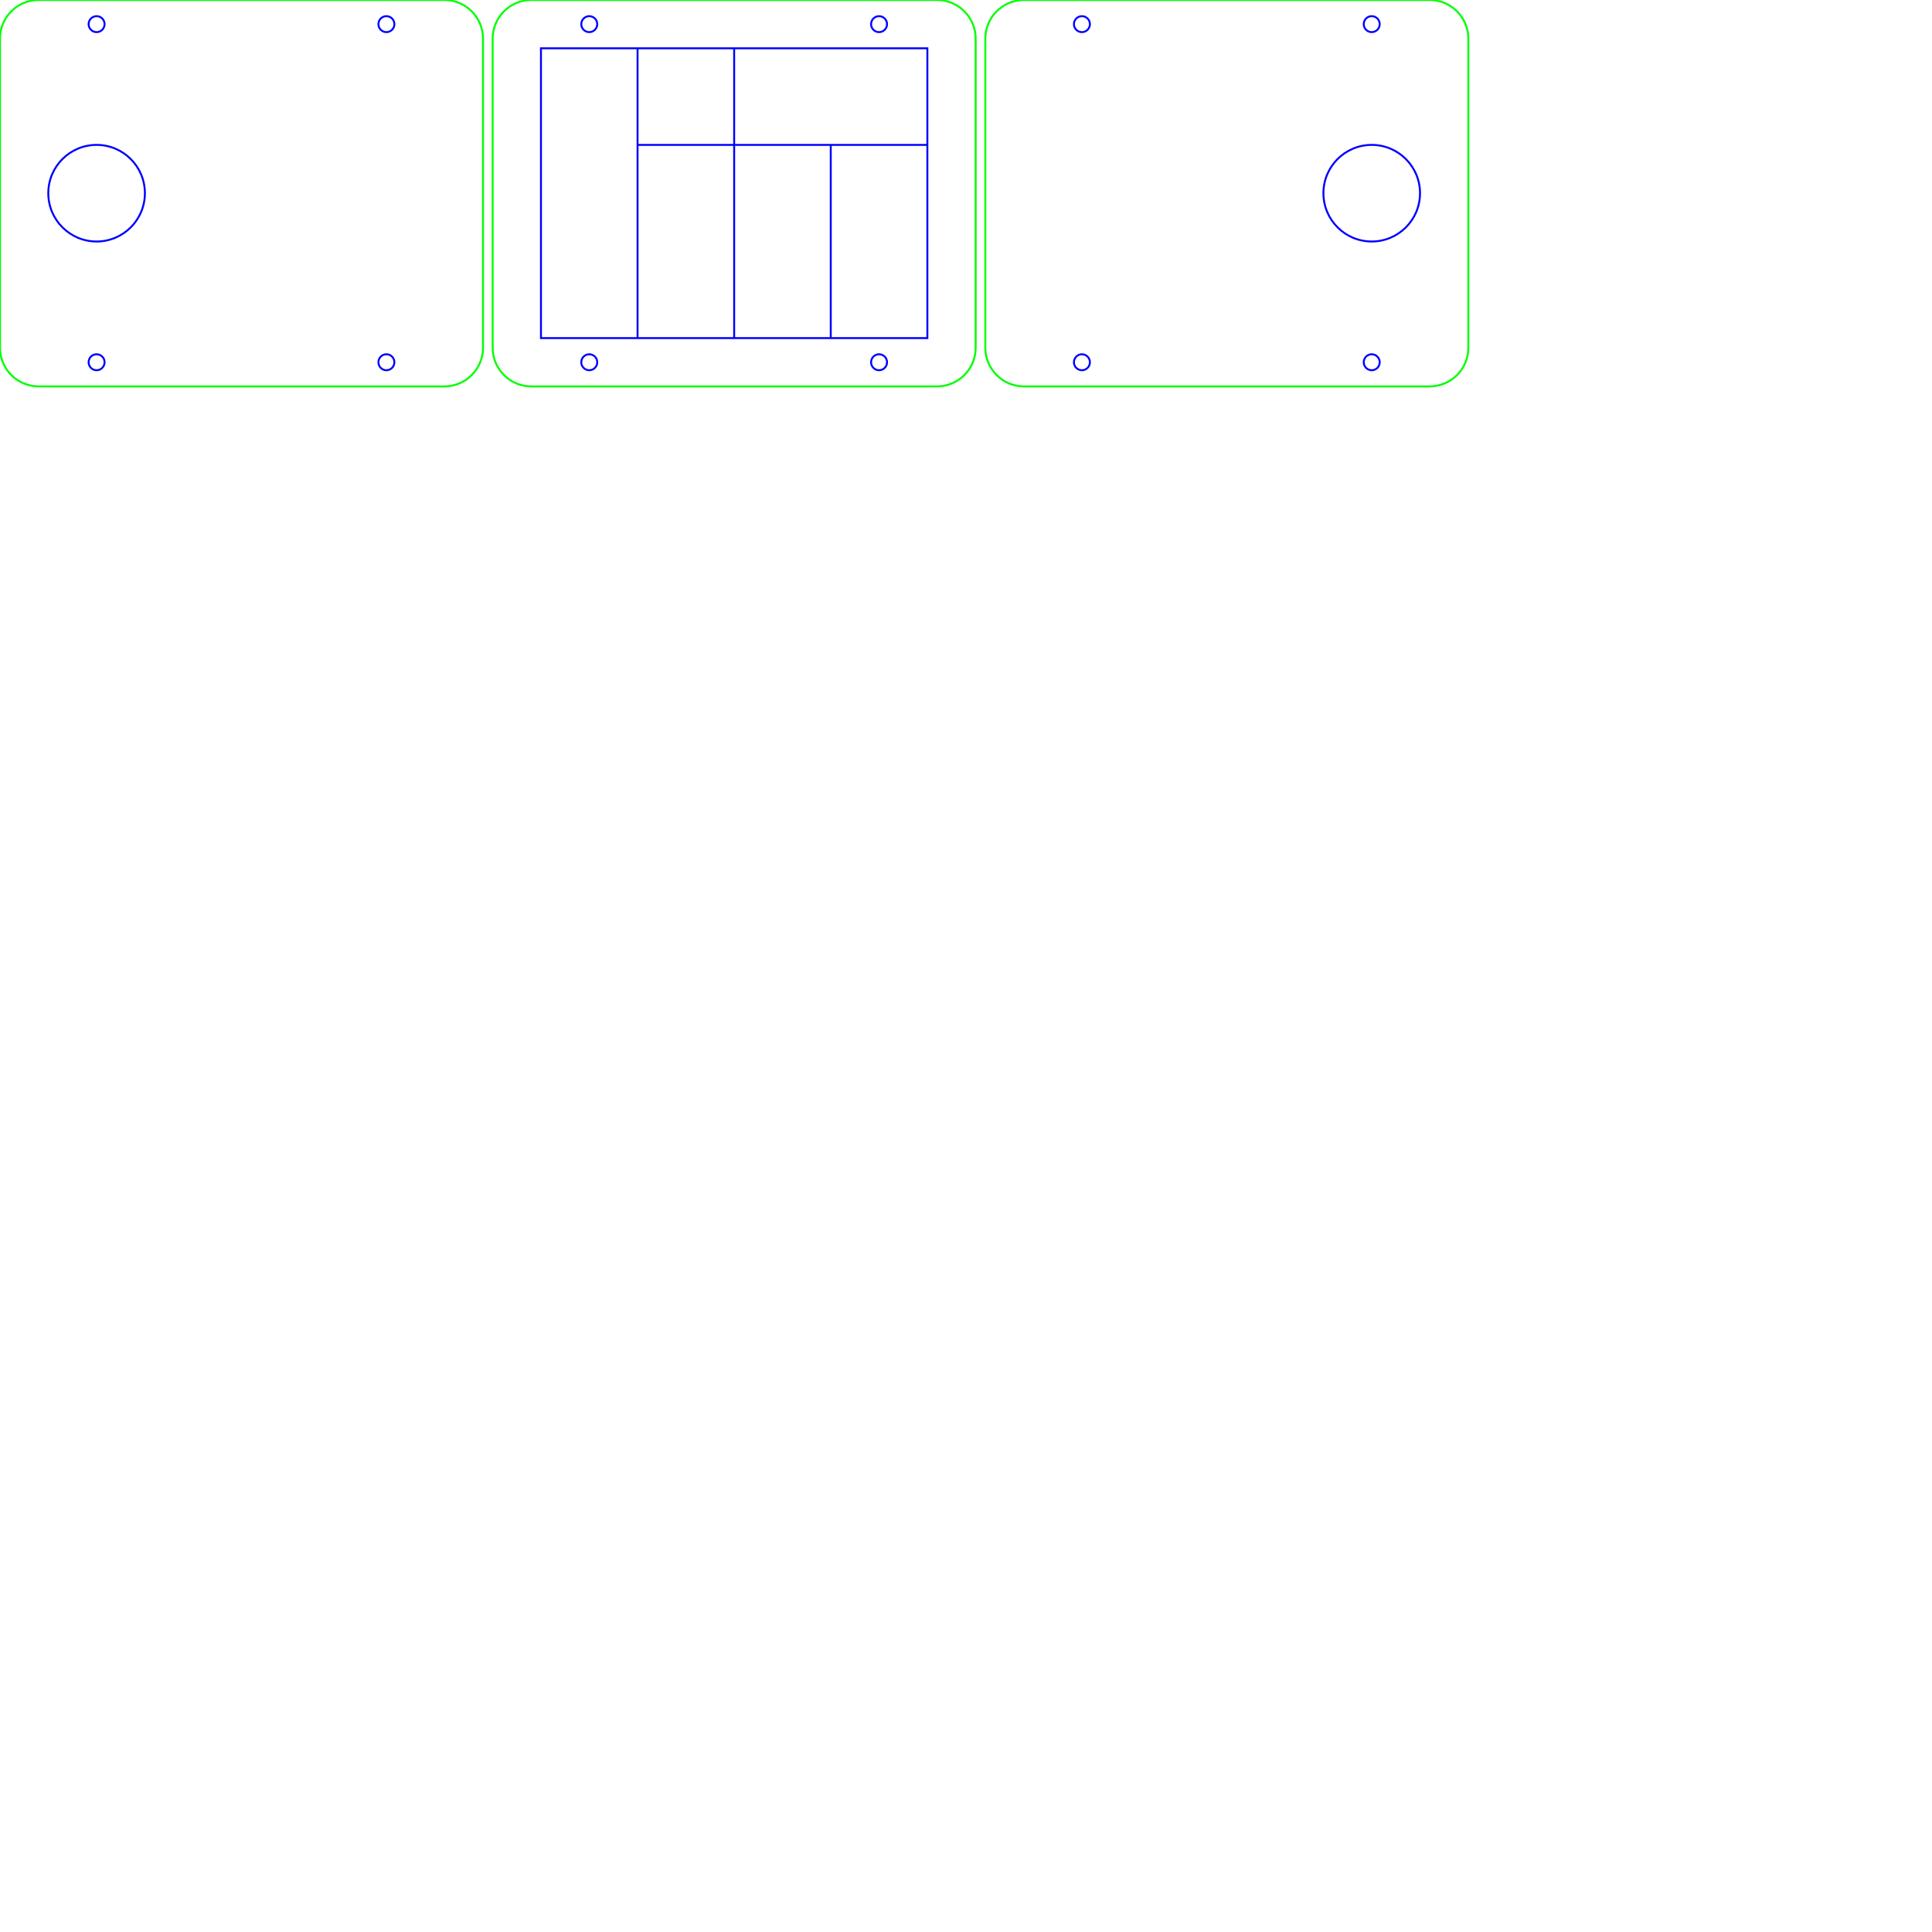
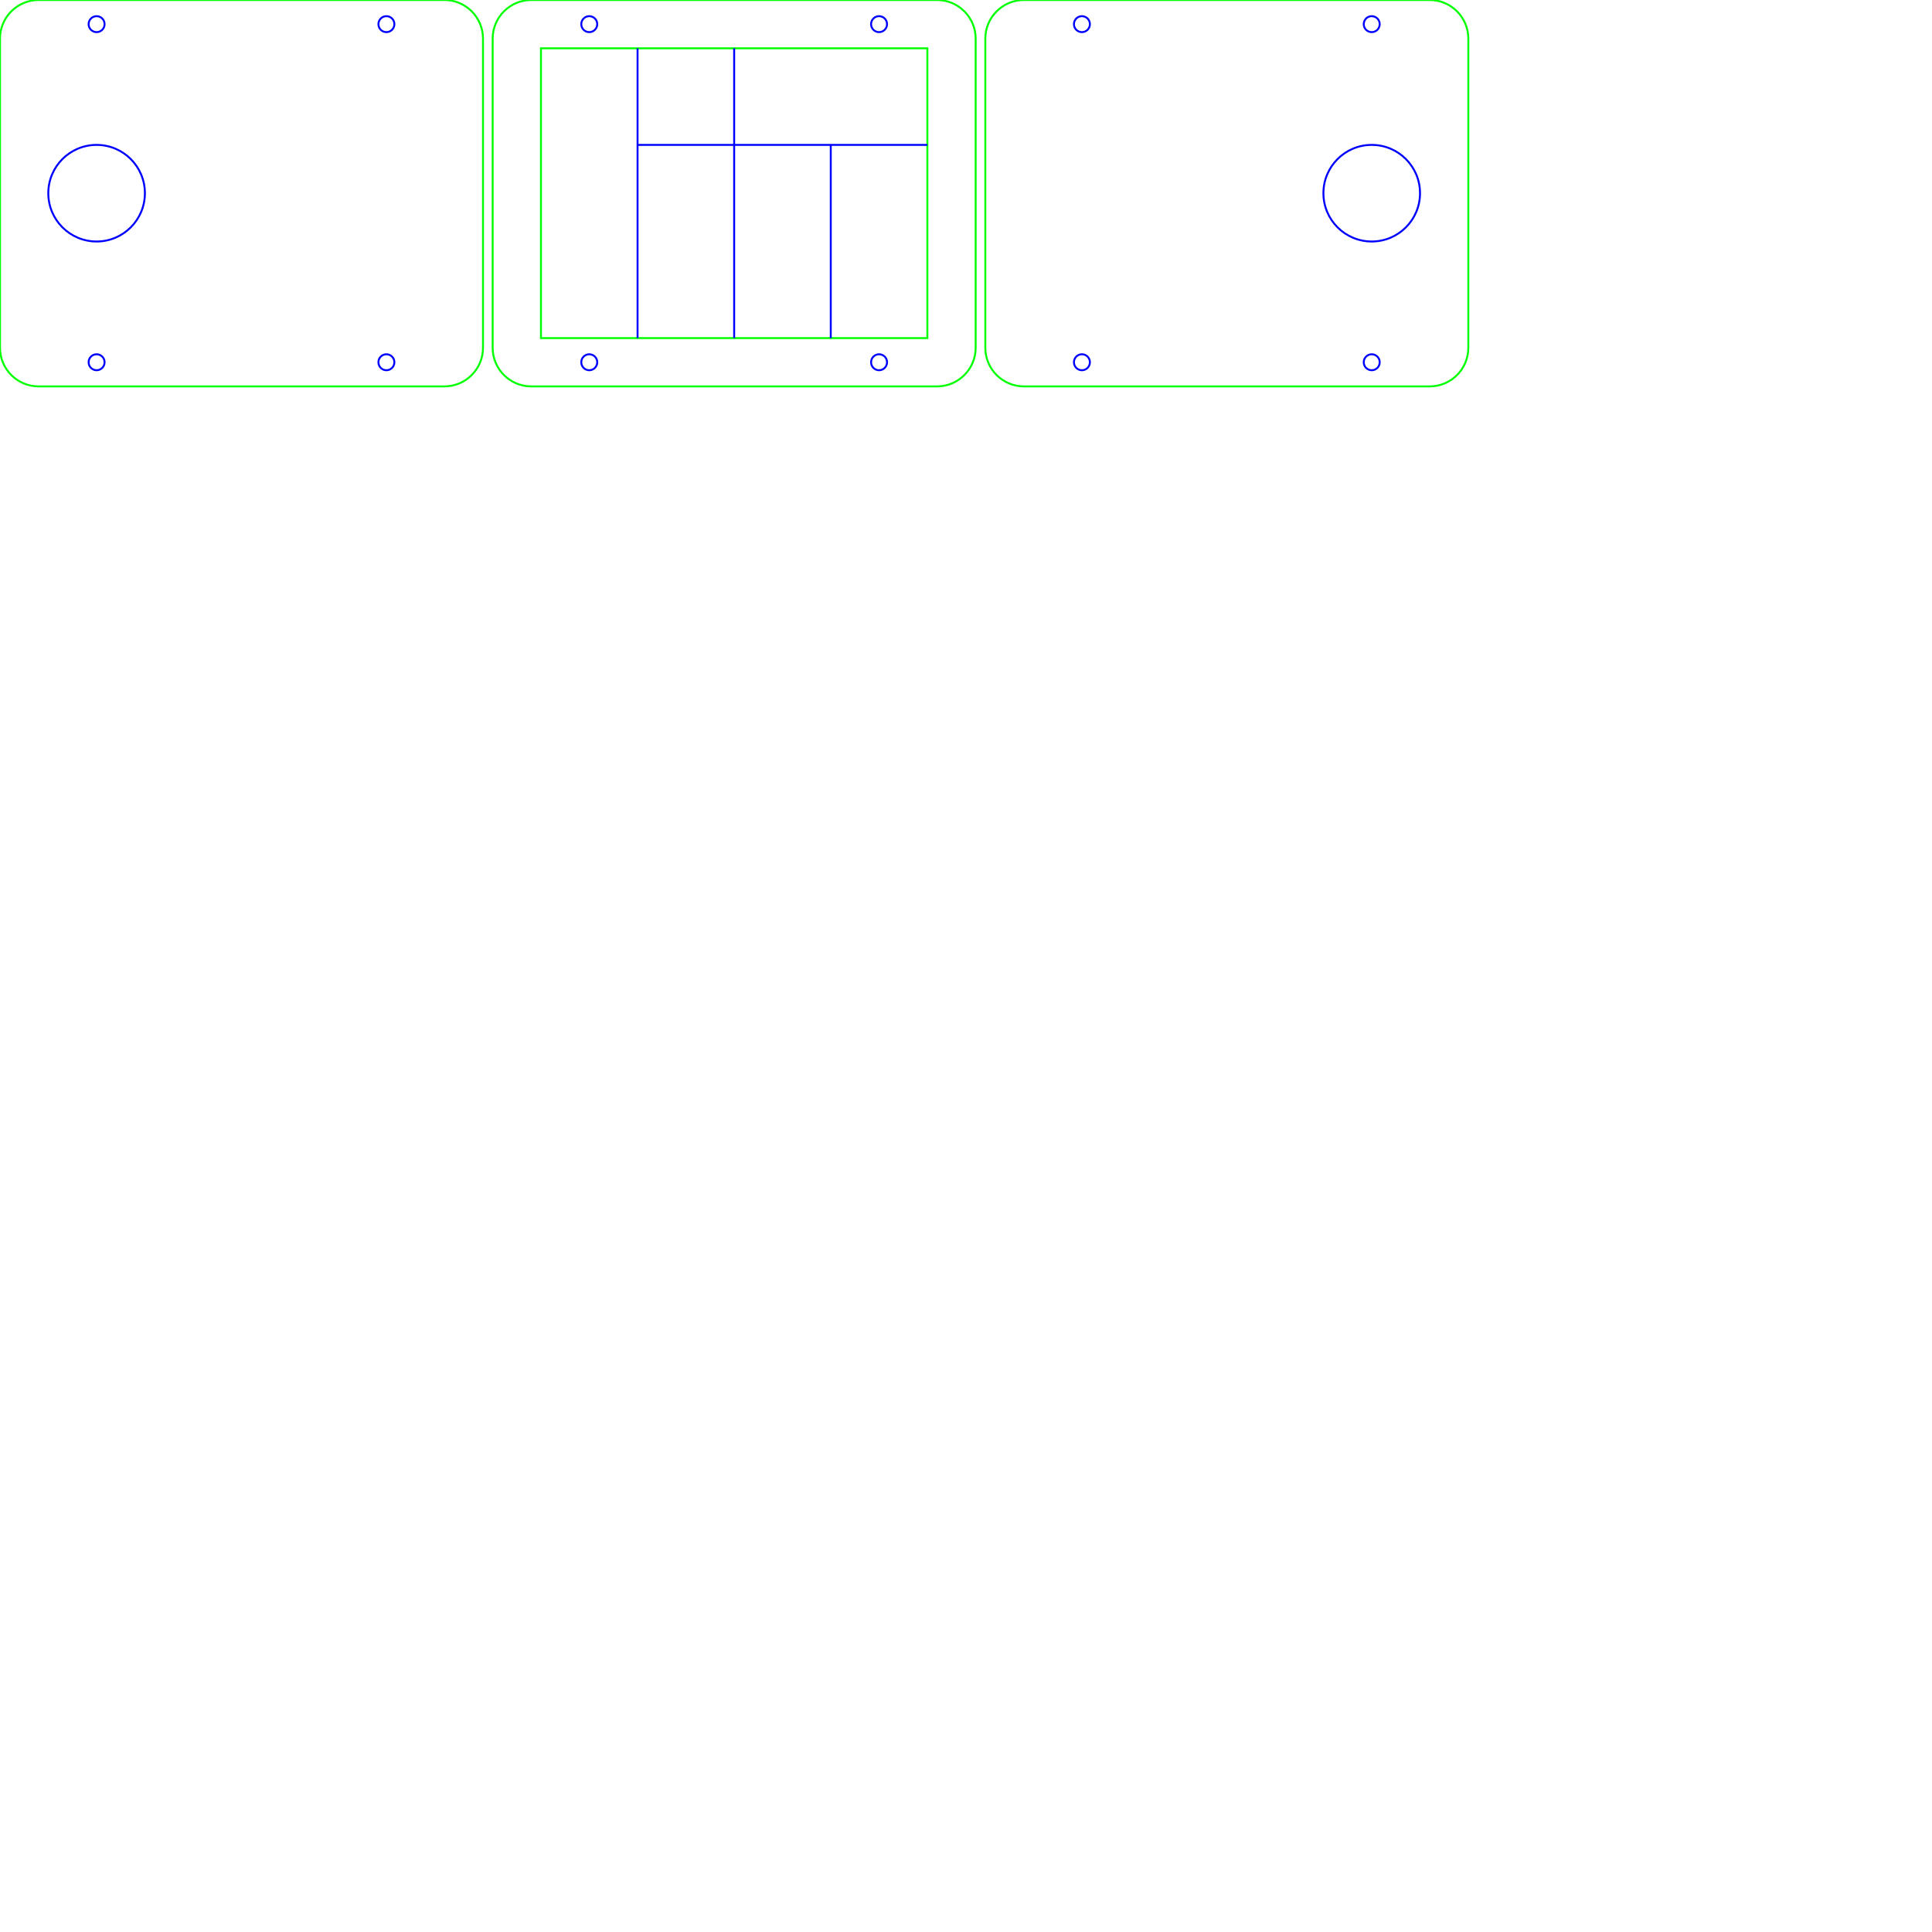
- <svg xmlns="http://www.w3.org/2000/svg" viewBox="0 0 1000 1000">
-   <circle cx="50.0" cy="12.5" r="4.132" fill="none" stroke="blue" />
-   <circle cx="200.0" cy="12.5" r="4.132" fill="none" stroke="blue" />
-   <circle cx="50.0" cy="187.5" r="4.132" fill="none" stroke="blue" />
-   <circle cx="200.0" cy="187.5" r="4.132" fill="none" stroke="blue" />
-   <rect x="0" y="0" width="250" height="200" rx="20" ry="20" fill="none" stroke="lime" transform="" />
-   <circle cx="50.0" cy="100.0" r="25.0" fill="none" stroke="blue" />
-   <rect x="255" y="0" width="250" height="200" rx="20" ry="20" fill="none" stroke="lime" transform="" />
-   <circle cx="305.0" cy="12.5" r="4.132" fill="none" stroke="blue" />
-   <circle cx="455.0" cy="12.5" r="4.132" fill="none" stroke="blue" />
-   <circle cx="305.0" cy="187.5" r="4.132" fill="none" stroke="blue" />
-   <circle cx="455.0" cy="187.5" r="4.132" fill="none" stroke="blue" />
-   <rect x="280" y="25" width="200" height="150" rx="0" ry="0" fill="none" stroke="blue" transform="" />
-   <line x1="330" y1="25" x2="330" y2="175" stroke="blue" transform="" />
-   <line x1="380" y1="25" x2="380" y2="175" stroke="blue" transform="" />
-   <line x1="430" y1="75" x2="430" y2="175" stroke="blue" transform="" />
-   <line x1="330" y1="75" x2="480" y2="75" stroke="blue" transform="" />
-   <circle cx="560.0" cy="12.5" r="4.132" fill="none" stroke="blue" />
-   <circle cx="710.0" cy="12.5" r="4.132" fill="none" stroke="blue" />
-   <circle cx="560.0" cy="187.5" r="4.132" fill="none" stroke="blue" />
-   <circle cx="710.0" cy="187.5" r="4.132" fill="none" stroke="blue" />
-   <rect x="510" y="0" width="250" height="200" rx="20" ry="20" fill="none" stroke="lime" transform="" />
-   <circle cx="710.0" cy="100.0" r="25.0" fill="none" stroke="blue" />
+ <svg xmlns="http://www.w3.org/2000/svg" id="svg46" version="1.1" viewBox="0 0 1000 1000">
+   <defs id="defs50" />
+   <circle id="circle2" stroke="blue" fill="none" r="4.132" cy="12.5" cx="50.0" />
+   <circle id="circle4" stroke="blue" fill="none" r="4.132" cy="12.5" cx="200.0" />
+   <circle id="circle6" stroke="blue" fill="none" r="4.132" cy="187.5" cx="50.0" />
+   <circle id="circle8" stroke="blue" fill="none" r="4.132" cy="187.5" cx="200.0" />
+   <rect id="rect10" transform="" stroke="lime" fill="none" ry="20" rx="20" height="200" width="250" y="0" x="0" />
+   <circle id="circle12" stroke="blue" fill="none" r="25.0" cy="100.0" cx="50.0" />
+   <rect id="rect14" transform="" stroke="lime" fill="none" ry="20" rx="20" height="200" width="250" y="0" x="255" />
+   <circle id="circle16" stroke="blue" fill="none" r="4.132" cy="12.5" cx="305.0" />
+   <circle id="circle18" stroke="blue" fill="none" r="4.132" cy="12.5" cx="455.0" />
+   <circle id="circle20" stroke="blue" fill="none" r="4.132" cy="187.5" cx="305.0" />
+   <circle id="circle22" stroke="blue" fill="none" r="4.132" cy="187.5" cx="455.0" />
+   <rect style="stroke:#00ff00;stroke-opacity:1" id="rect24" transform="" stroke="blue" fill="none" ry="0" rx="0" height="150" width="200" y="25" x="280" />
+   <line id="line26" transform="" stroke="blue" y2="175" x2="330" y1="25" x1="330" />
+   <line id="line28" transform="" stroke="blue" y2="175" x2="380" y1="25" x1="380" />
+   <line id="line30" transform="" stroke="blue" y2="175" x2="430" y1="75" x1="430" />
+   <line id="line32" transform="" stroke="blue" y2="75" x2="480" y1="75" x1="330" />
+   <circle id="circle34" stroke="blue" fill="none" r="4.132" cy="12.5" cx="560.0" />
+   <circle id="circle36" stroke="blue" fill="none" r="4.132" cy="12.5" cx="710.0" />
+   <circle id="circle38" stroke="blue" fill="none" r="4.132" cy="187.5" cx="560.0" />
+   <circle id="circle40" stroke="blue" fill="none" r="4.132" cy="187.5" cx="710.0" />
+   <rect id="rect42" transform="" stroke="lime" fill="none" ry="20" rx="20" height="200" width="250" y="0" x="510" />
+   <circle id="circle44" stroke="blue" fill="none" r="25.0" cy="100.0" cx="710.0" />
</svg>
